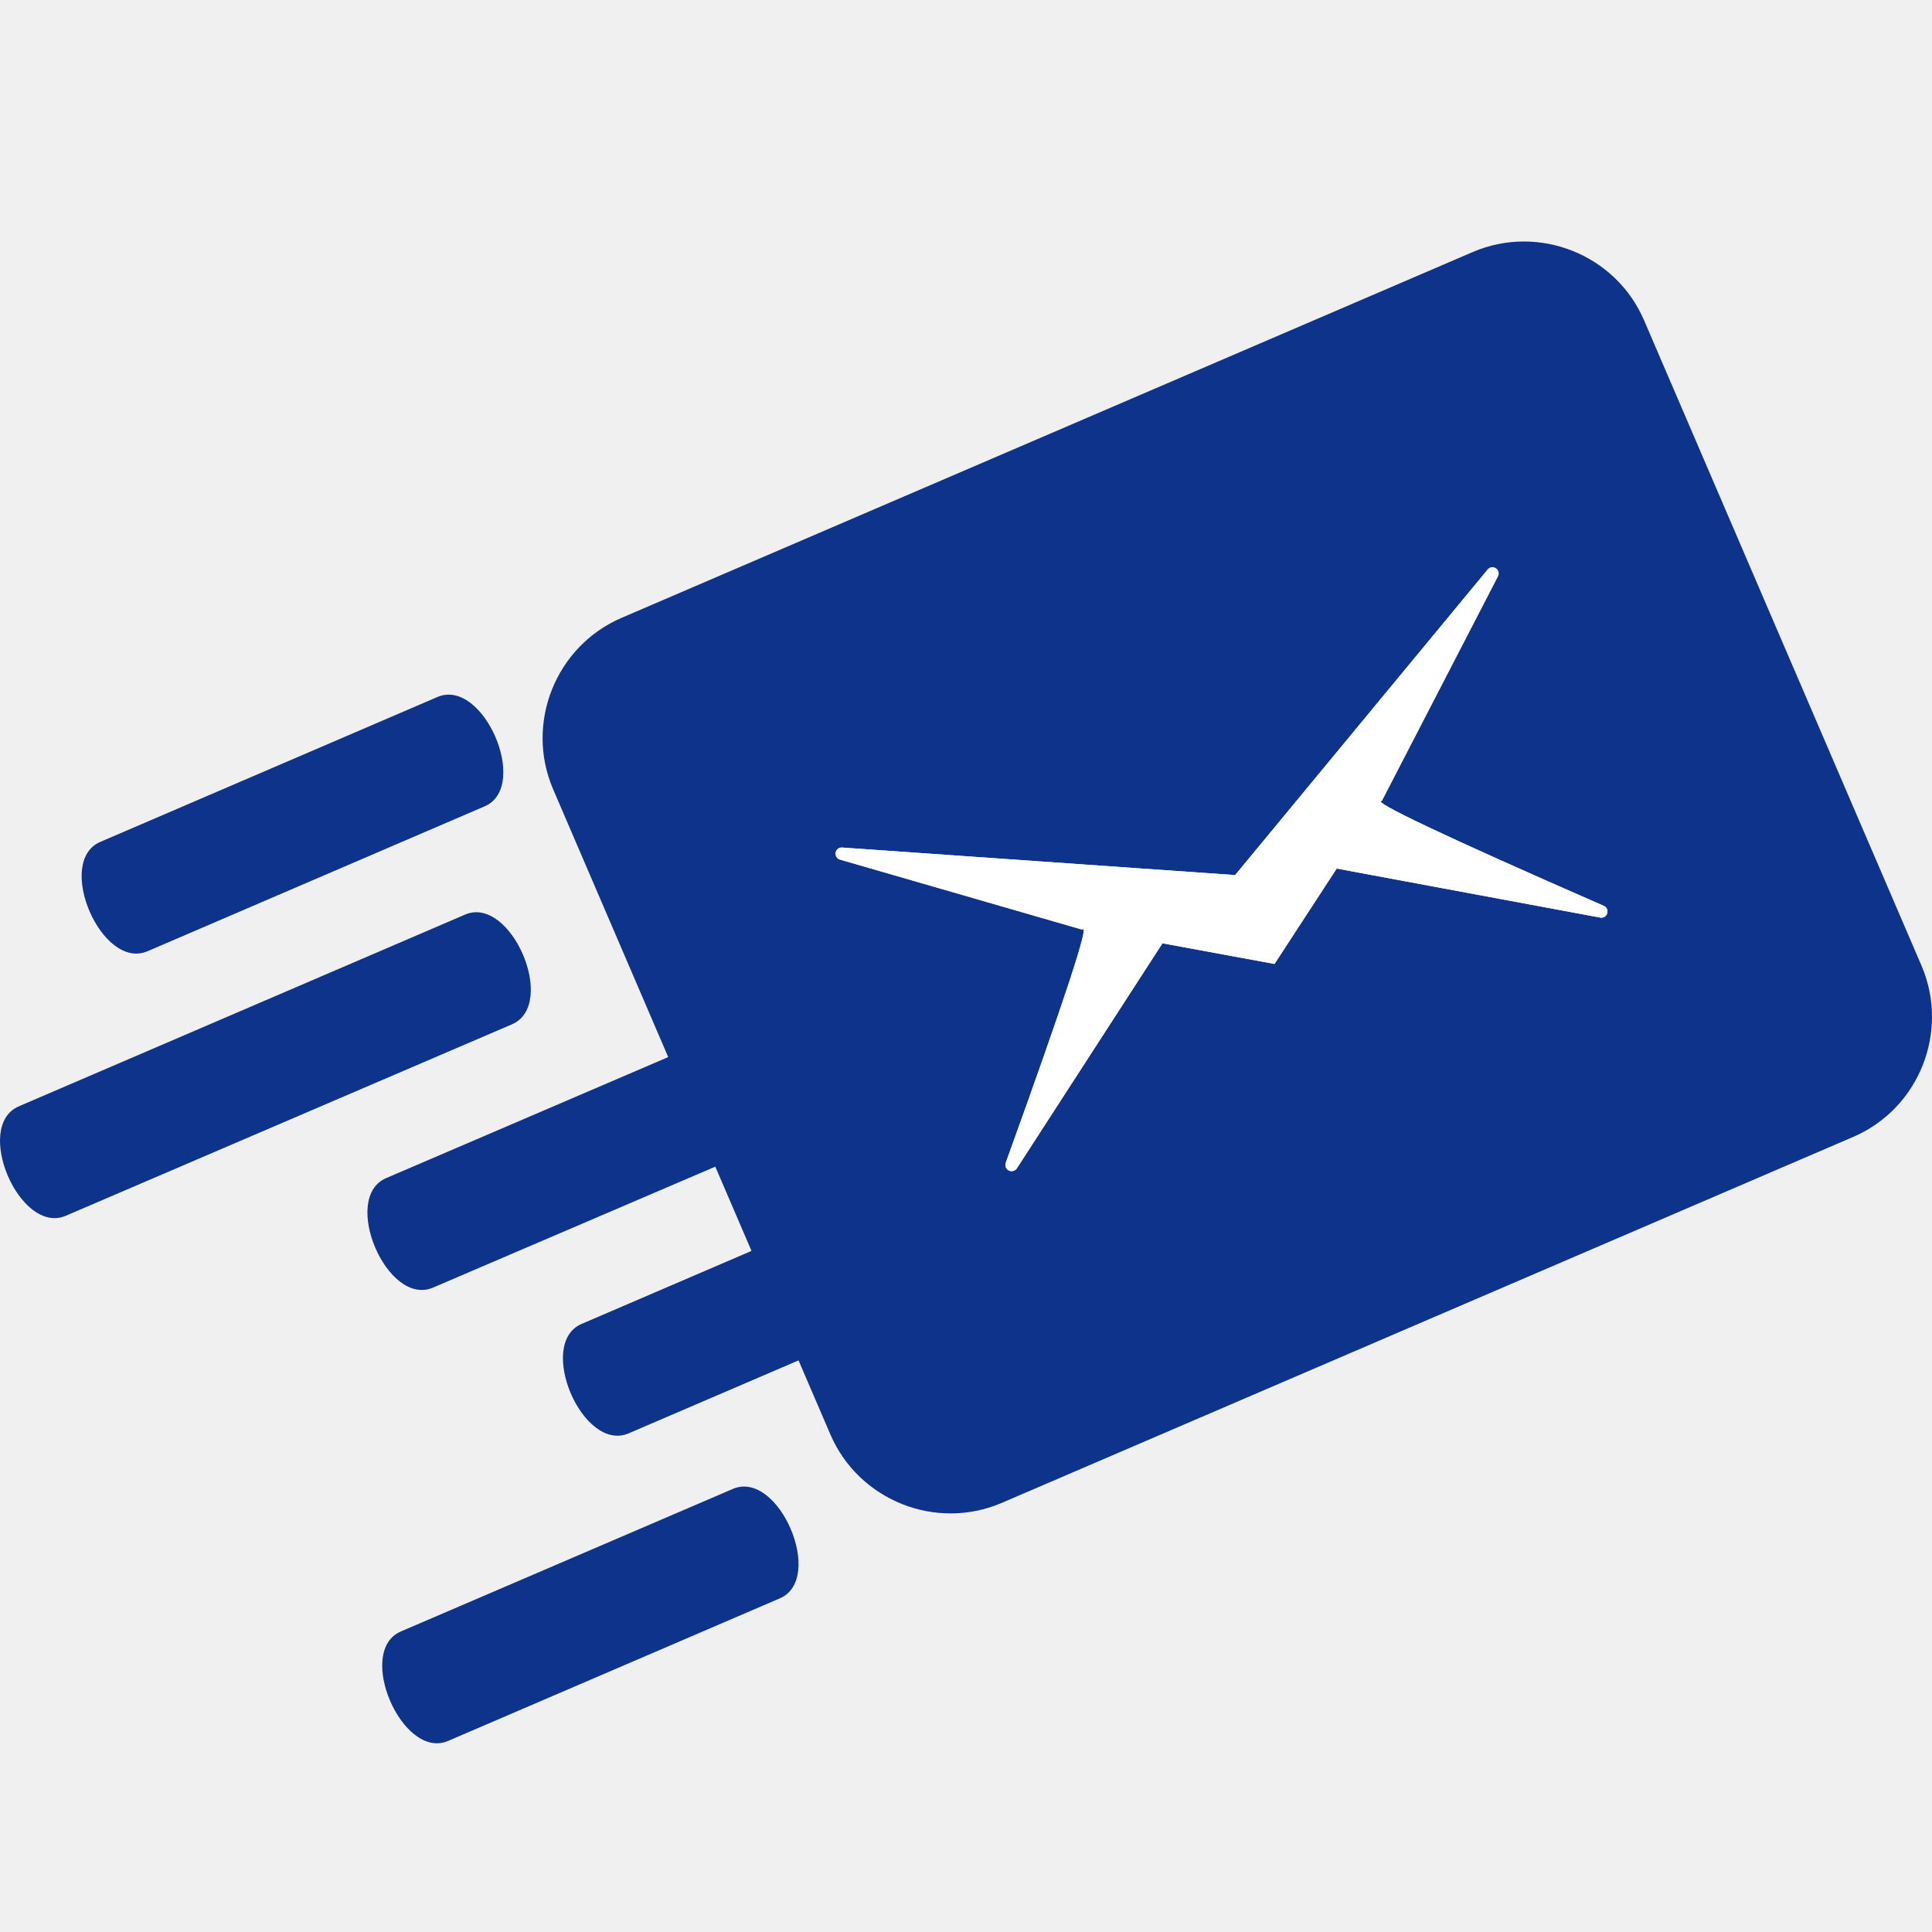
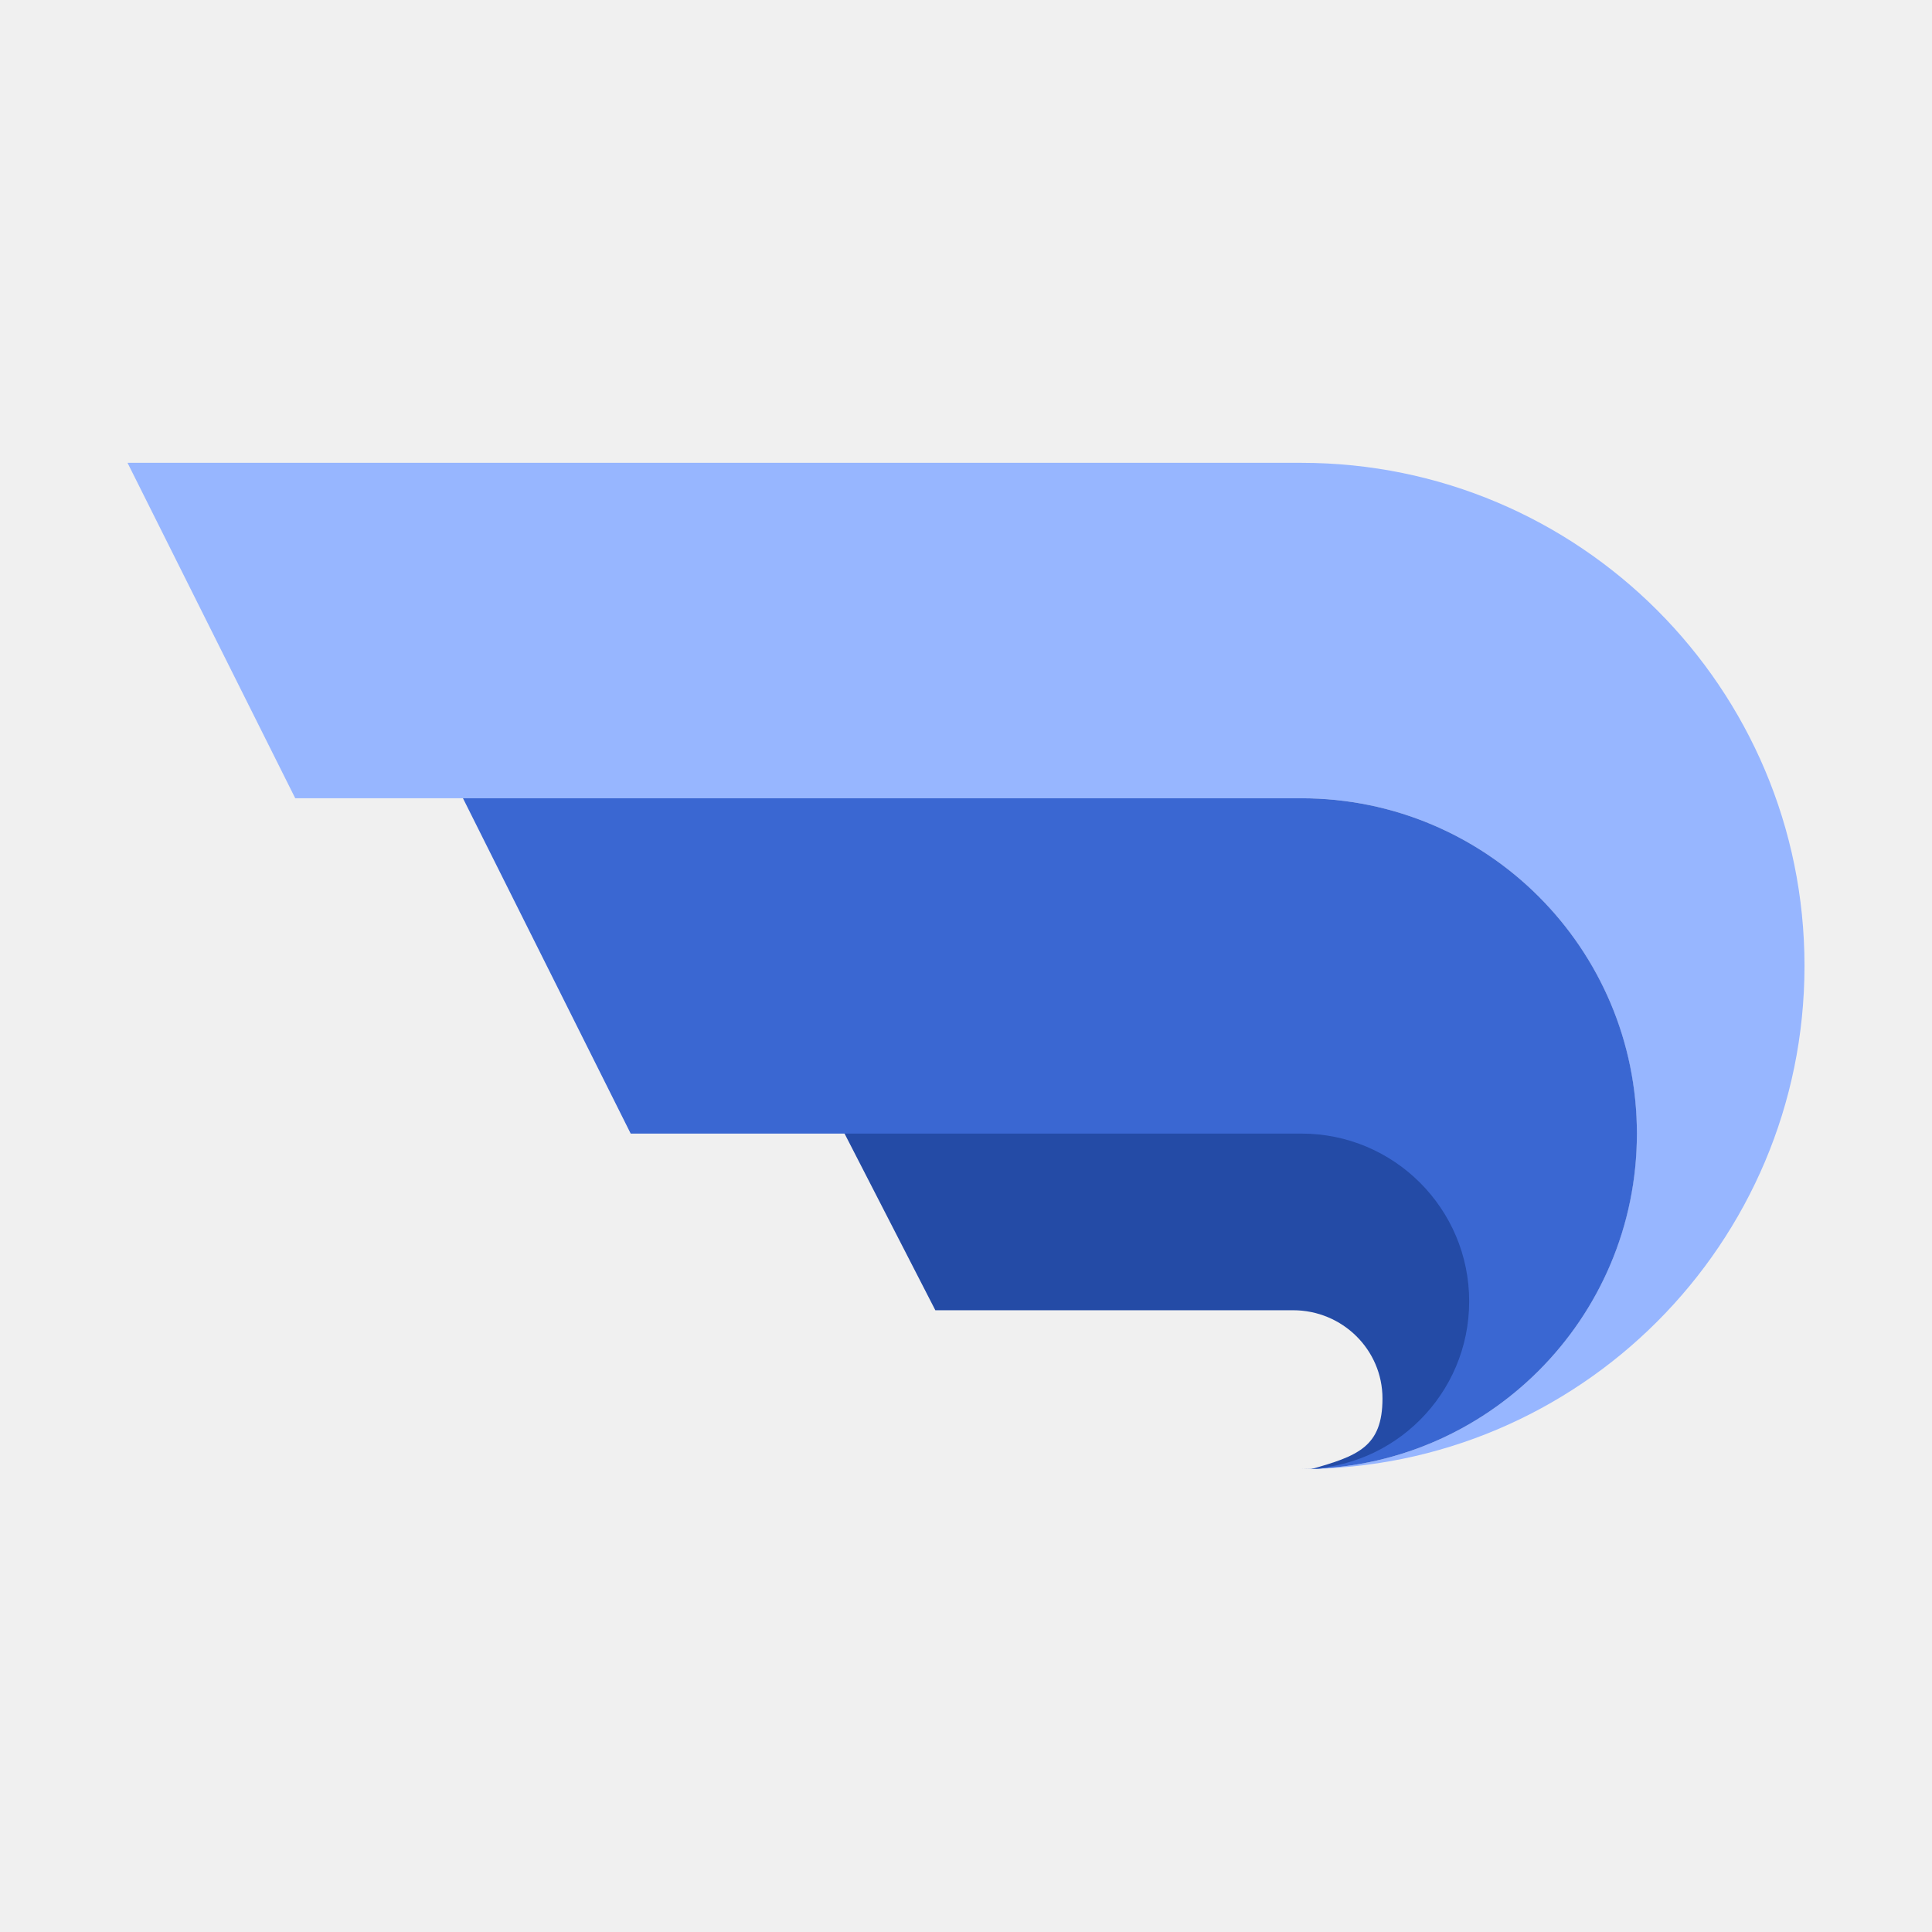
- <svg xmlns="http://www.w3.org/2000/svg" width="16" height="16" viewBox="0 0 16 16" fill="none">
-   <g clip-path="url(#clip0_76_2)">
-     <path fill-rule="evenodd" clip-rule="evenodd" d="M5.147 5.117L12.197 2.087C12.743 1.853 13.382 2.107 13.616 2.654L15.913 7.997C16.147 8.543 15.893 9.182 15.346 9.416L8.297 12.446C7.751 12.681 7.112 12.426 6.877 11.88L4.581 6.537C4.346 5.991 4.601 5.352 5.147 5.117ZM8.421 9.676L9.627 7.812L10.555 7.983L11.07 7.193L13.252 7.599C13.278 7.604 13.303 7.589 13.31 7.564C13.318 7.539 13.306 7.512 13.282 7.502C11.961 6.924 11.349 6.634 11.444 6.632L12.405 4.773C12.418 4.75 12.41 4.721 12.388 4.706C12.366 4.692 12.337 4.696 12.32 4.717L10.228 7.248L10.227 7.247L6.975 7.019C6.948 7.017 6.925 7.035 6.921 7.061C6.916 7.087 6.932 7.112 6.957 7.119L8.963 7.699C9.03 7.631 8.819 8.274 8.329 9.63C8.321 9.655 8.331 9.682 8.355 9.694C8.378 9.705 8.407 9.698 8.421 9.676Z" fill="#0E338A" />
-     <path fill-rule="evenodd" clip-rule="evenodd" d="M3.197 9.757L6.896 8.17C7.275 8.008 7.662 8.913 7.284 9.079L3.587 10.663C3.206 10.828 2.82 9.92 3.197 9.757Z" fill="#0E338A" />
-     <path fill-rule="evenodd" clip-rule="evenodd" d="M4.817 10.964L7.593 9.771C7.973 9.61 8.363 10.516 7.983 10.678L5.207 11.87C4.826 12.035 4.438 11.126 4.817 10.964Z" fill="#0E338A" />
-     <path fill-rule="evenodd" clip-rule="evenodd" d="M1.221 7.878L4.013 6.678C4.393 6.516 4.003 5.61 3.623 5.772L0.831 6.972C0.452 7.134 0.841 8.04 1.221 7.878Z" fill="#0E338A" />
-     <path fill-rule="evenodd" clip-rule="evenodd" d="M3.32 13.511L6.068 12.331C6.449 12.166 6.837 13.075 6.458 13.237L3.71 14.418C3.331 14.579 2.941 13.673 3.32 13.511Z" fill="#0E338A" />
-     <path fill-rule="evenodd" clip-rule="evenodd" d="M0.546 10.068L4.24 8.483C4.621 8.318 4.231 7.412 3.852 7.574L0.156 9.162C-0.225 9.327 0.165 10.233 0.546 10.068Z" fill="#0E338A" />
-     <path fill-rule="evenodd" clip-rule="evenodd" d="M9.627 7.812L10.555 7.983L11.07 7.193L13.252 7.599C13.277 7.604 13.303 7.589 13.31 7.564C13.318 7.539 13.306 7.512 13.282 7.502C11.961 6.924 11.349 6.634 11.444 6.632L12.405 4.773C12.417 4.75 12.41 4.721 12.388 4.707C12.366 4.692 12.337 4.696 12.32 4.717L10.228 7.248L10.227 7.247L6.975 7.019C6.948 7.017 6.925 7.035 6.92 7.061C6.916 7.087 6.931 7.112 6.957 7.119L8.963 7.699C9.03 7.631 8.819 8.274 8.329 9.63C8.32 9.655 8.331 9.682 8.355 9.694C8.378 9.705 8.406 9.698 8.421 9.676L9.627 7.812Z" fill="white" />
+ <svg xmlns="http://www.w3.org/2000/svg" xmlns:xlink="http://www.w3.org/1999/xlink" width="16px" height="16px" viewBox="0 0 16 16" version="1.1">
+   <defs>
+     <path d="M10.858,12.167 L10.868,12.163 L10.869,12.163 L10.934,12.161 Z M14.944,7.999 C14.944,10.263 13.138,12.106 10.887,12.16 L10.88,12.162 C10.876,12.162 10.873,12.163 10.869,12.163 L10.868,12.163 L10.868,12.163 C10.838,12.165 10.808,12.166 10.778,12.166 L10.799,12.165 L10.778,12.166 C10.814,12.166 10.851,12.165 10.887,12.16 L10.968,12.135 C11.281,12.04 11.449,11.945 11.449,11.582 C11.449,11.178 11.118,10.851 10.709,10.851 L7.747,10.851 L6.994,9.388 L5.223,9.388 L3.834,6.611 L2.445,6.61 L1.056,3.833 L10.778,3.833 C13.079,3.833 14.944,5.698 14.944,7.999 Z" id="path-1" />
+   </defs>
+   <g id="16x16-light" stroke="none" fill="none" xlink:href="#path-1" fill-rule="evenodd" stroke-width="1">
+     <g id="Group-8" transform="translate(1.0561, 3.8329)">
+       <path d="M9.653,5.539 L5.93,5.539 L6.69,7.018 L9.653,7.018 C10.061,7.018 10.393,7.345 10.393,7.749 C10.393,8.152 10.185,8.225 9.802,8.334 C10.441,8.316 11.096,7.803 11.134,7.018 C11.171,6.233 10.551,5.503 9.653,5.539 Z" id="Path" fill="#244BA6" />
+       <path d="M9.721,0 L0,0 L1.389,2.778 L9.721,2.778 C11.256,2.778 12.499,4.021 12.499,5.555 C12.499,7.089 11.256,8.333 9.721,8.333 C12.022,8.333 13.888,6.467 13.888,4.166 C13.888,1.865 12.022,0 9.721,0 Z" id="Path" fill="#97B6FF" />
+       <path d="M9.722,2.778 L2.778,2.778 L4.167,5.555 L9.722,5.555 C10.489,5.555 11.111,6.177 11.111,6.944 C11.111,7.711 10.489,8.333 9.722,8.333 C11.256,8.333 12.5,7.089 12.5,5.555 C12.5,4.021 11.256,2.778 9.722,2.778 Z" id="Path" fill="#3A67D2" />
+     </g>
  </g>
-   <defs>
-     <clipPath id="clip0_76_2">
-       <rect width="16" height="16" rx="4" fill="white" />
-     </clipPath>
-   </defs>
</svg>
